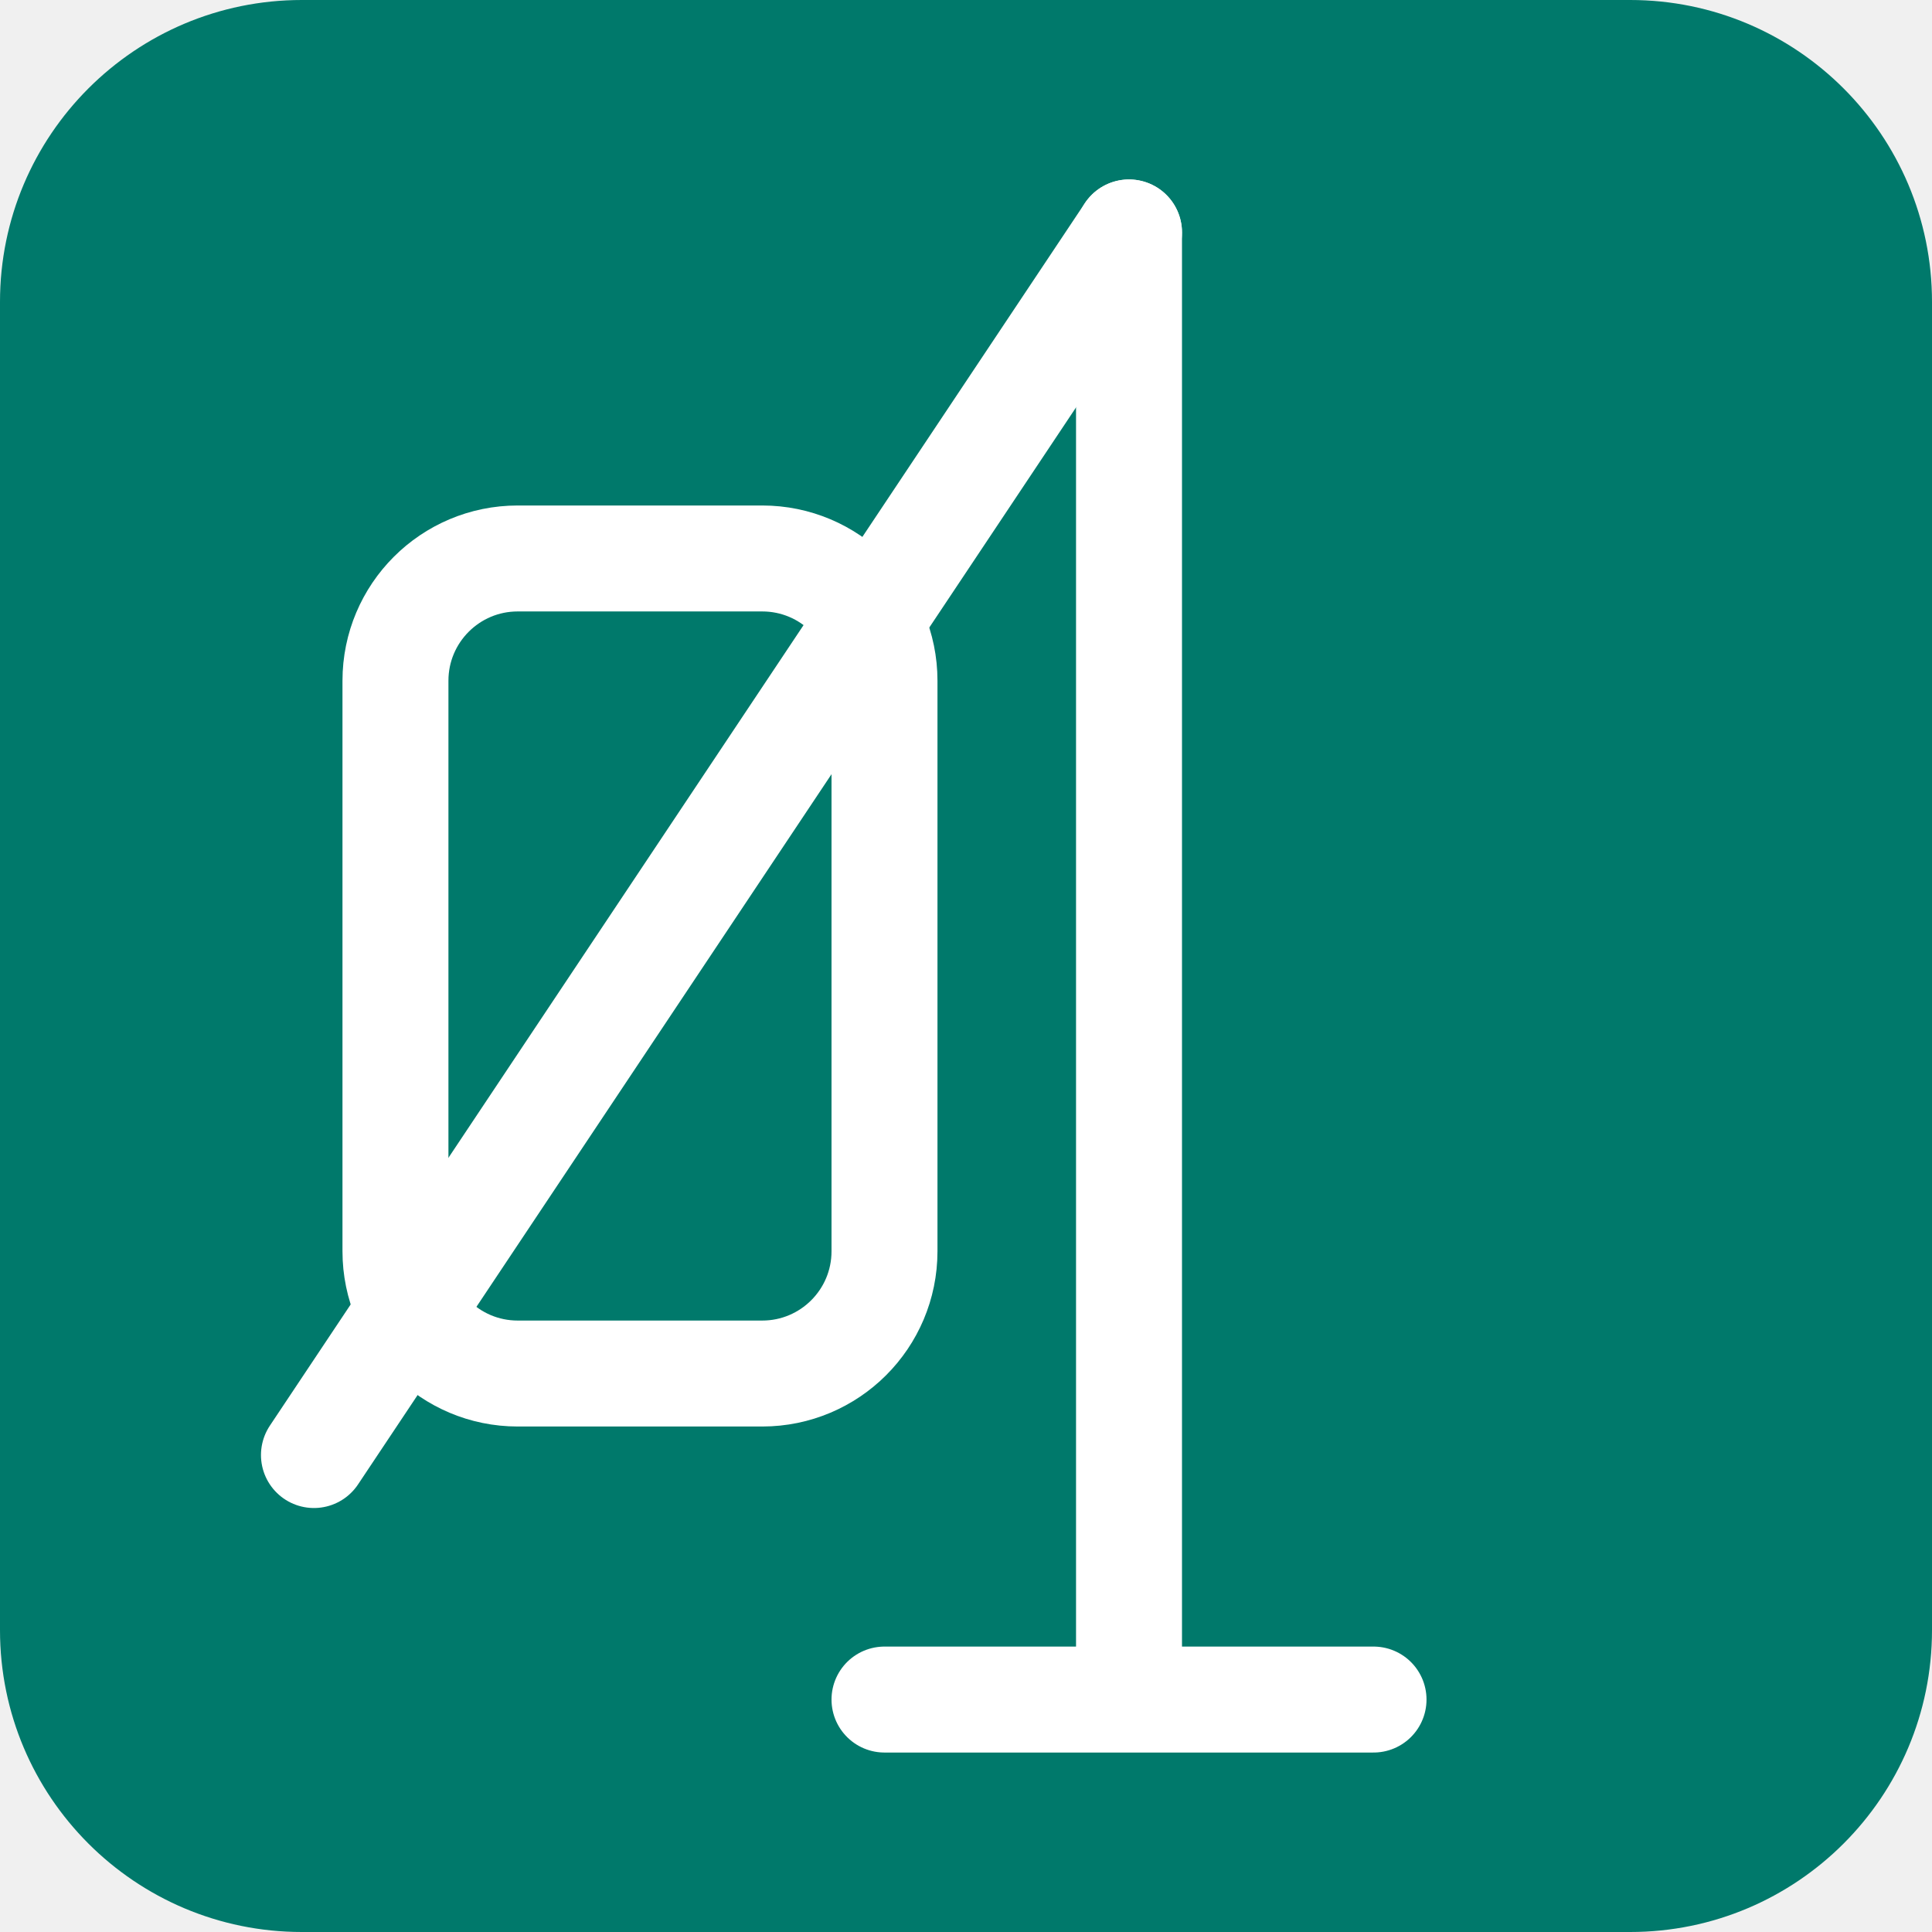
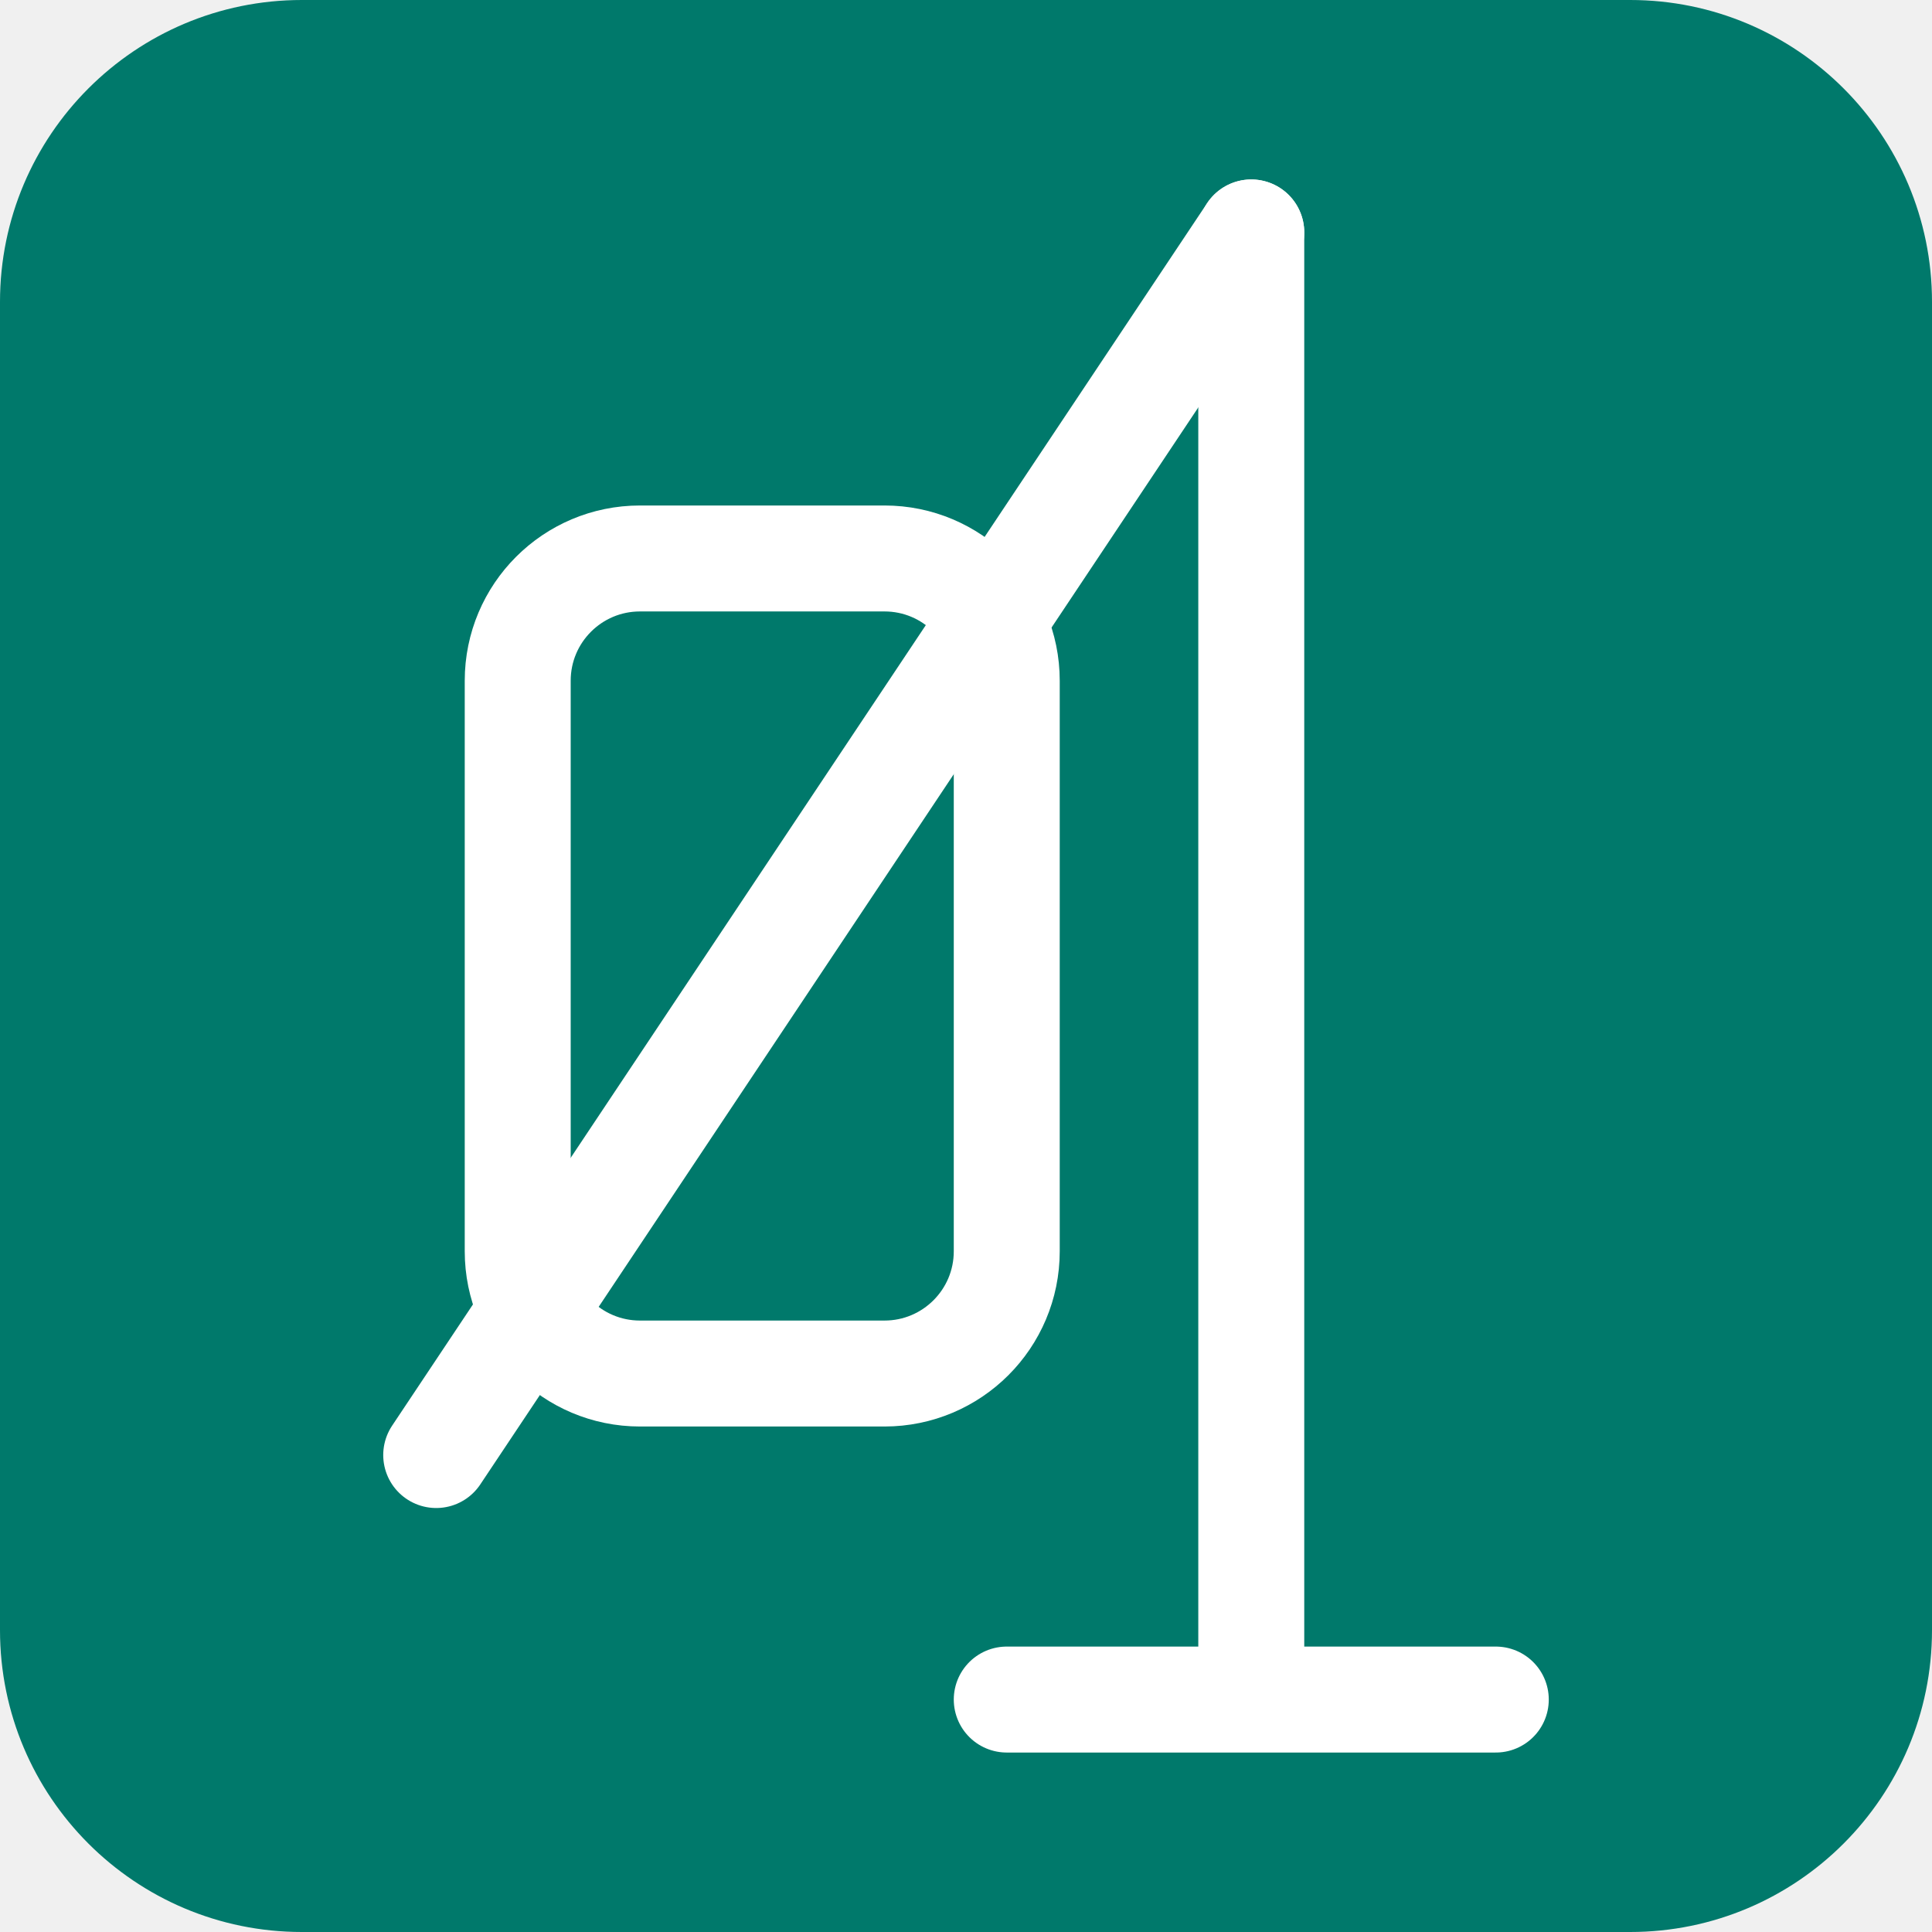
<svg xmlns="http://www.w3.org/2000/svg" viewBox="0 0 64 64">
  <rect x="0" y="0" width="64" height="64" rx="10" ry="10" fill="#00796B" />
-   <g fill="none" stroke="#ffffff" stroke-width="2.6" stroke-linecap="round" stroke-linejoin="round" transform="translate(32 32) scale(1.35) translate(-26 -32)">
+   <g fill="none" stroke="#ffffff" stroke-width="2.6" stroke-linecap="round" stroke-linejoin="round" transform="translate(32 32) scale(1.35) translate(-23 -32)">
    <rect x="12" y="22" width="12" height="20" rx="3" ry="3" />
    <path d="M 30 14 L 30 50 M 24 50 L 36 50" />
    <line x1="30" y1="14" x2="10" y2="44" />
  </g>
</svg>
